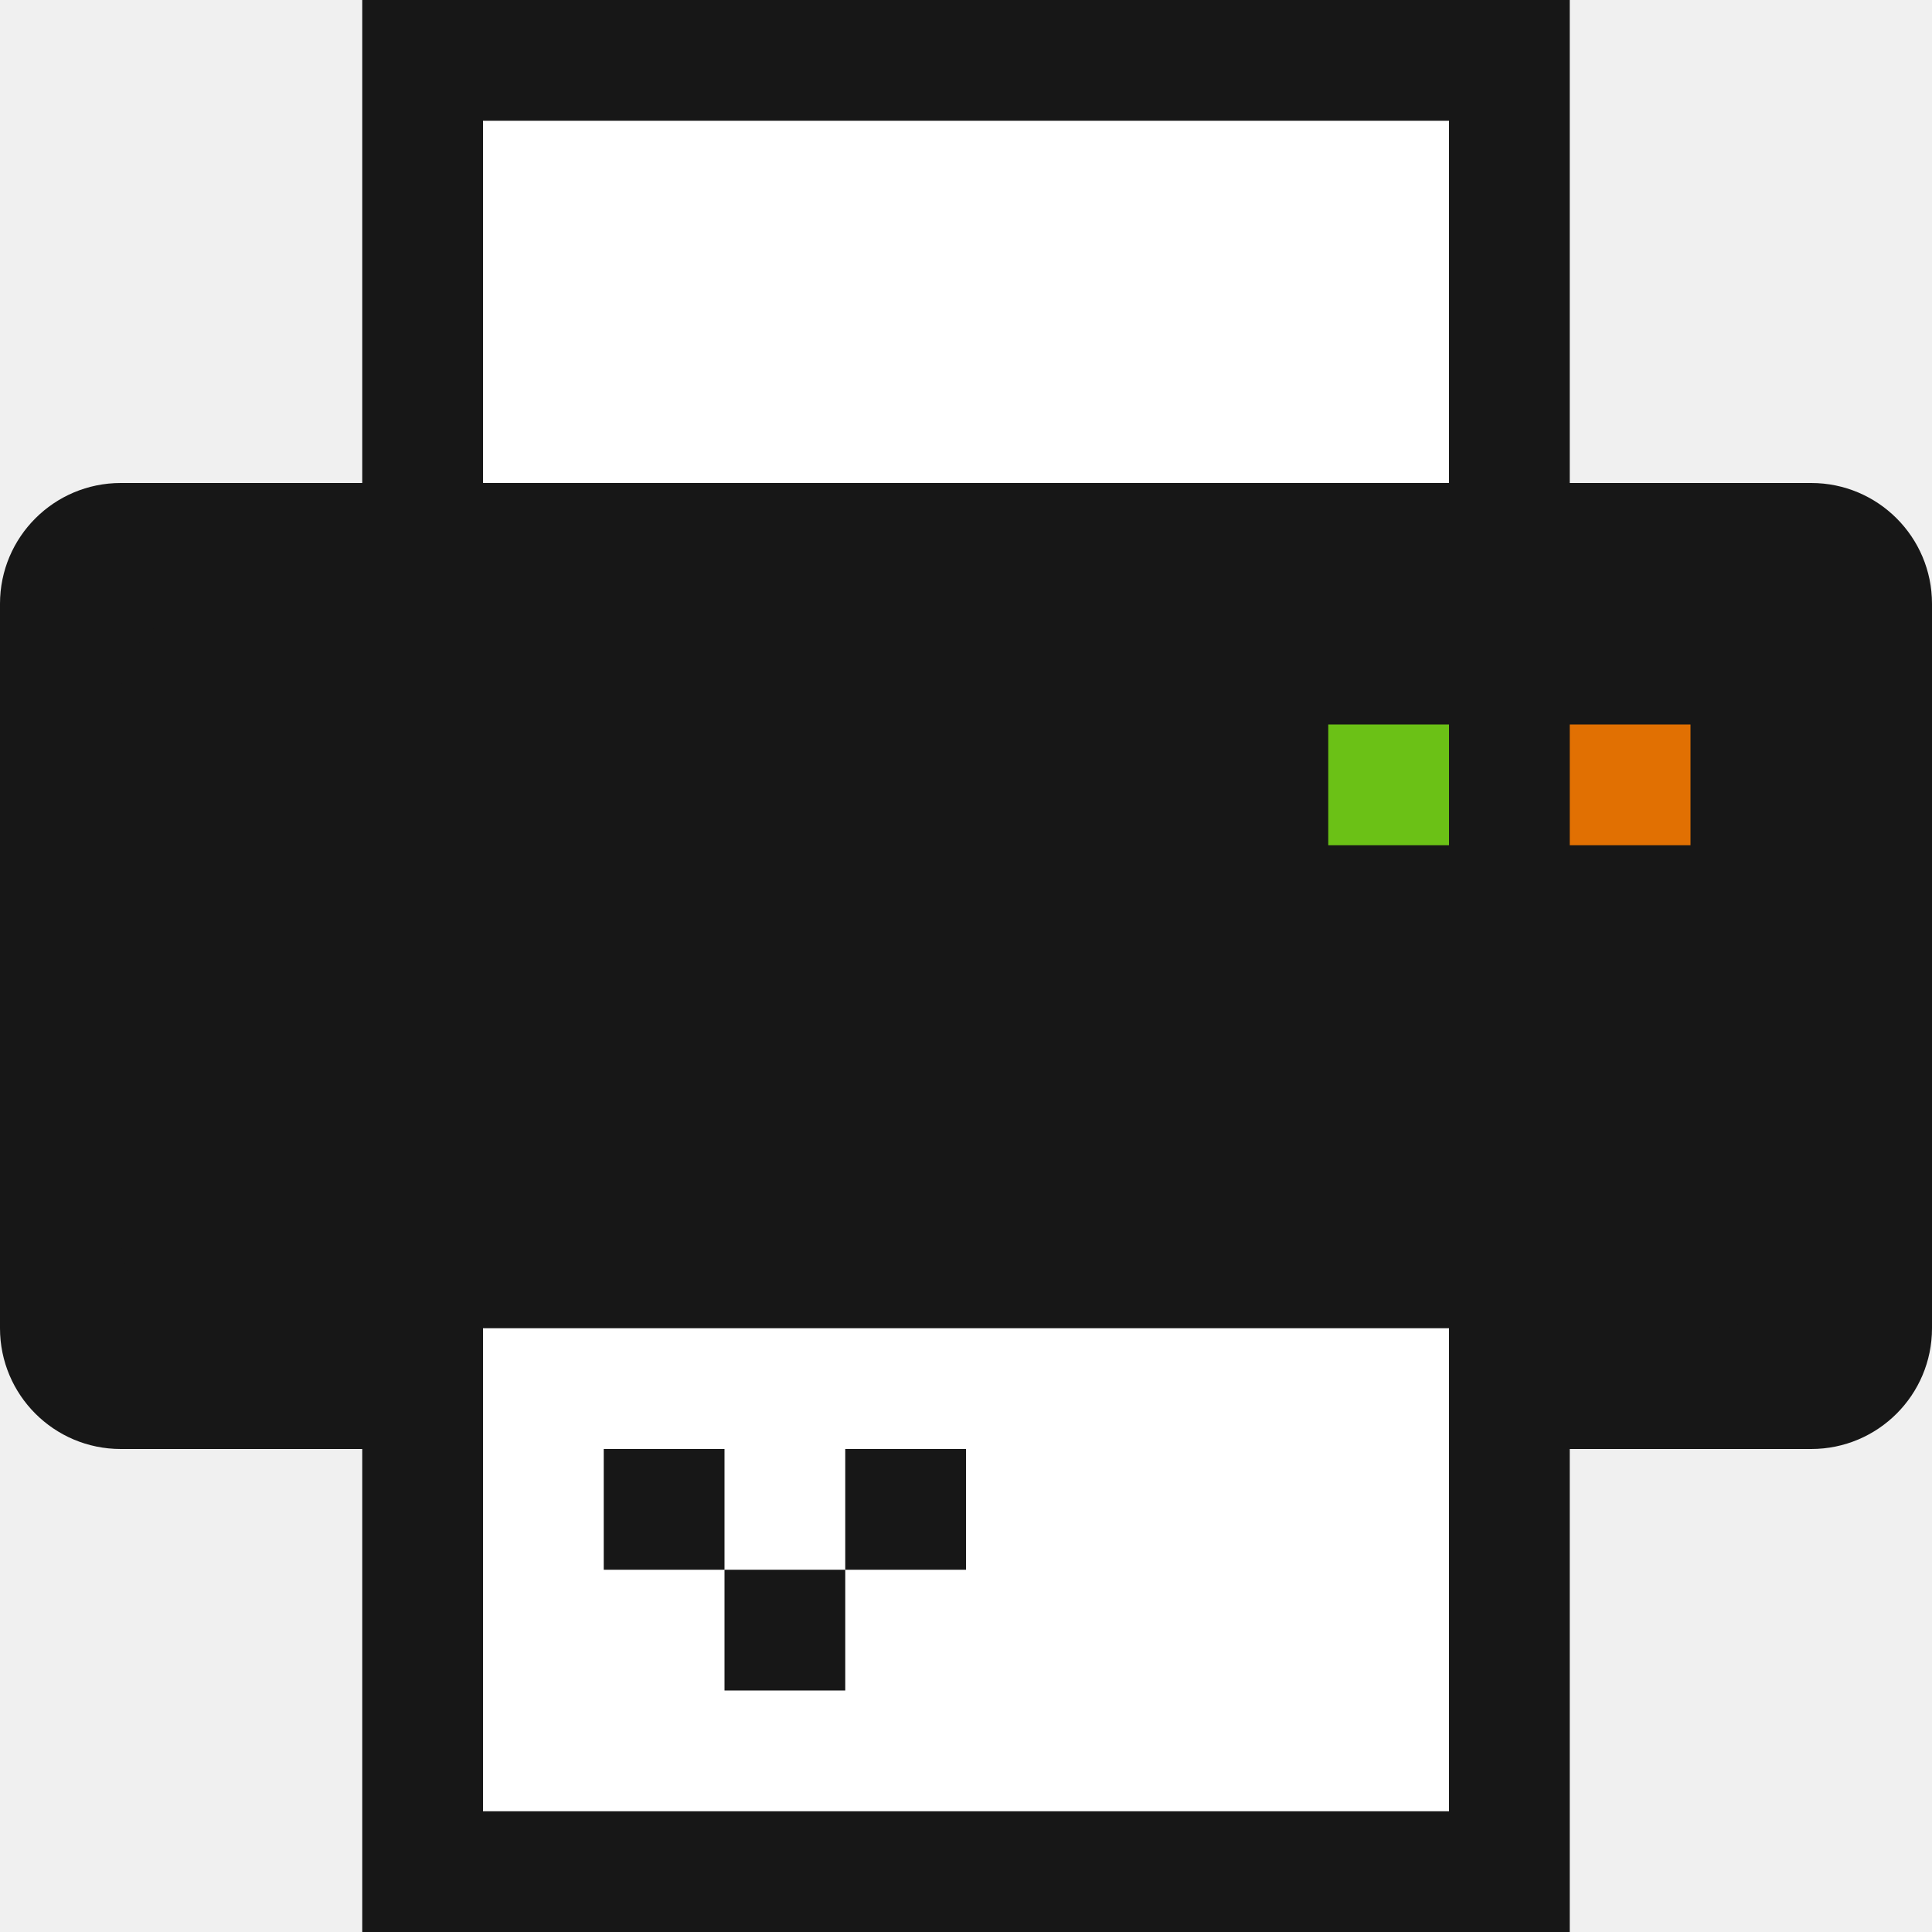
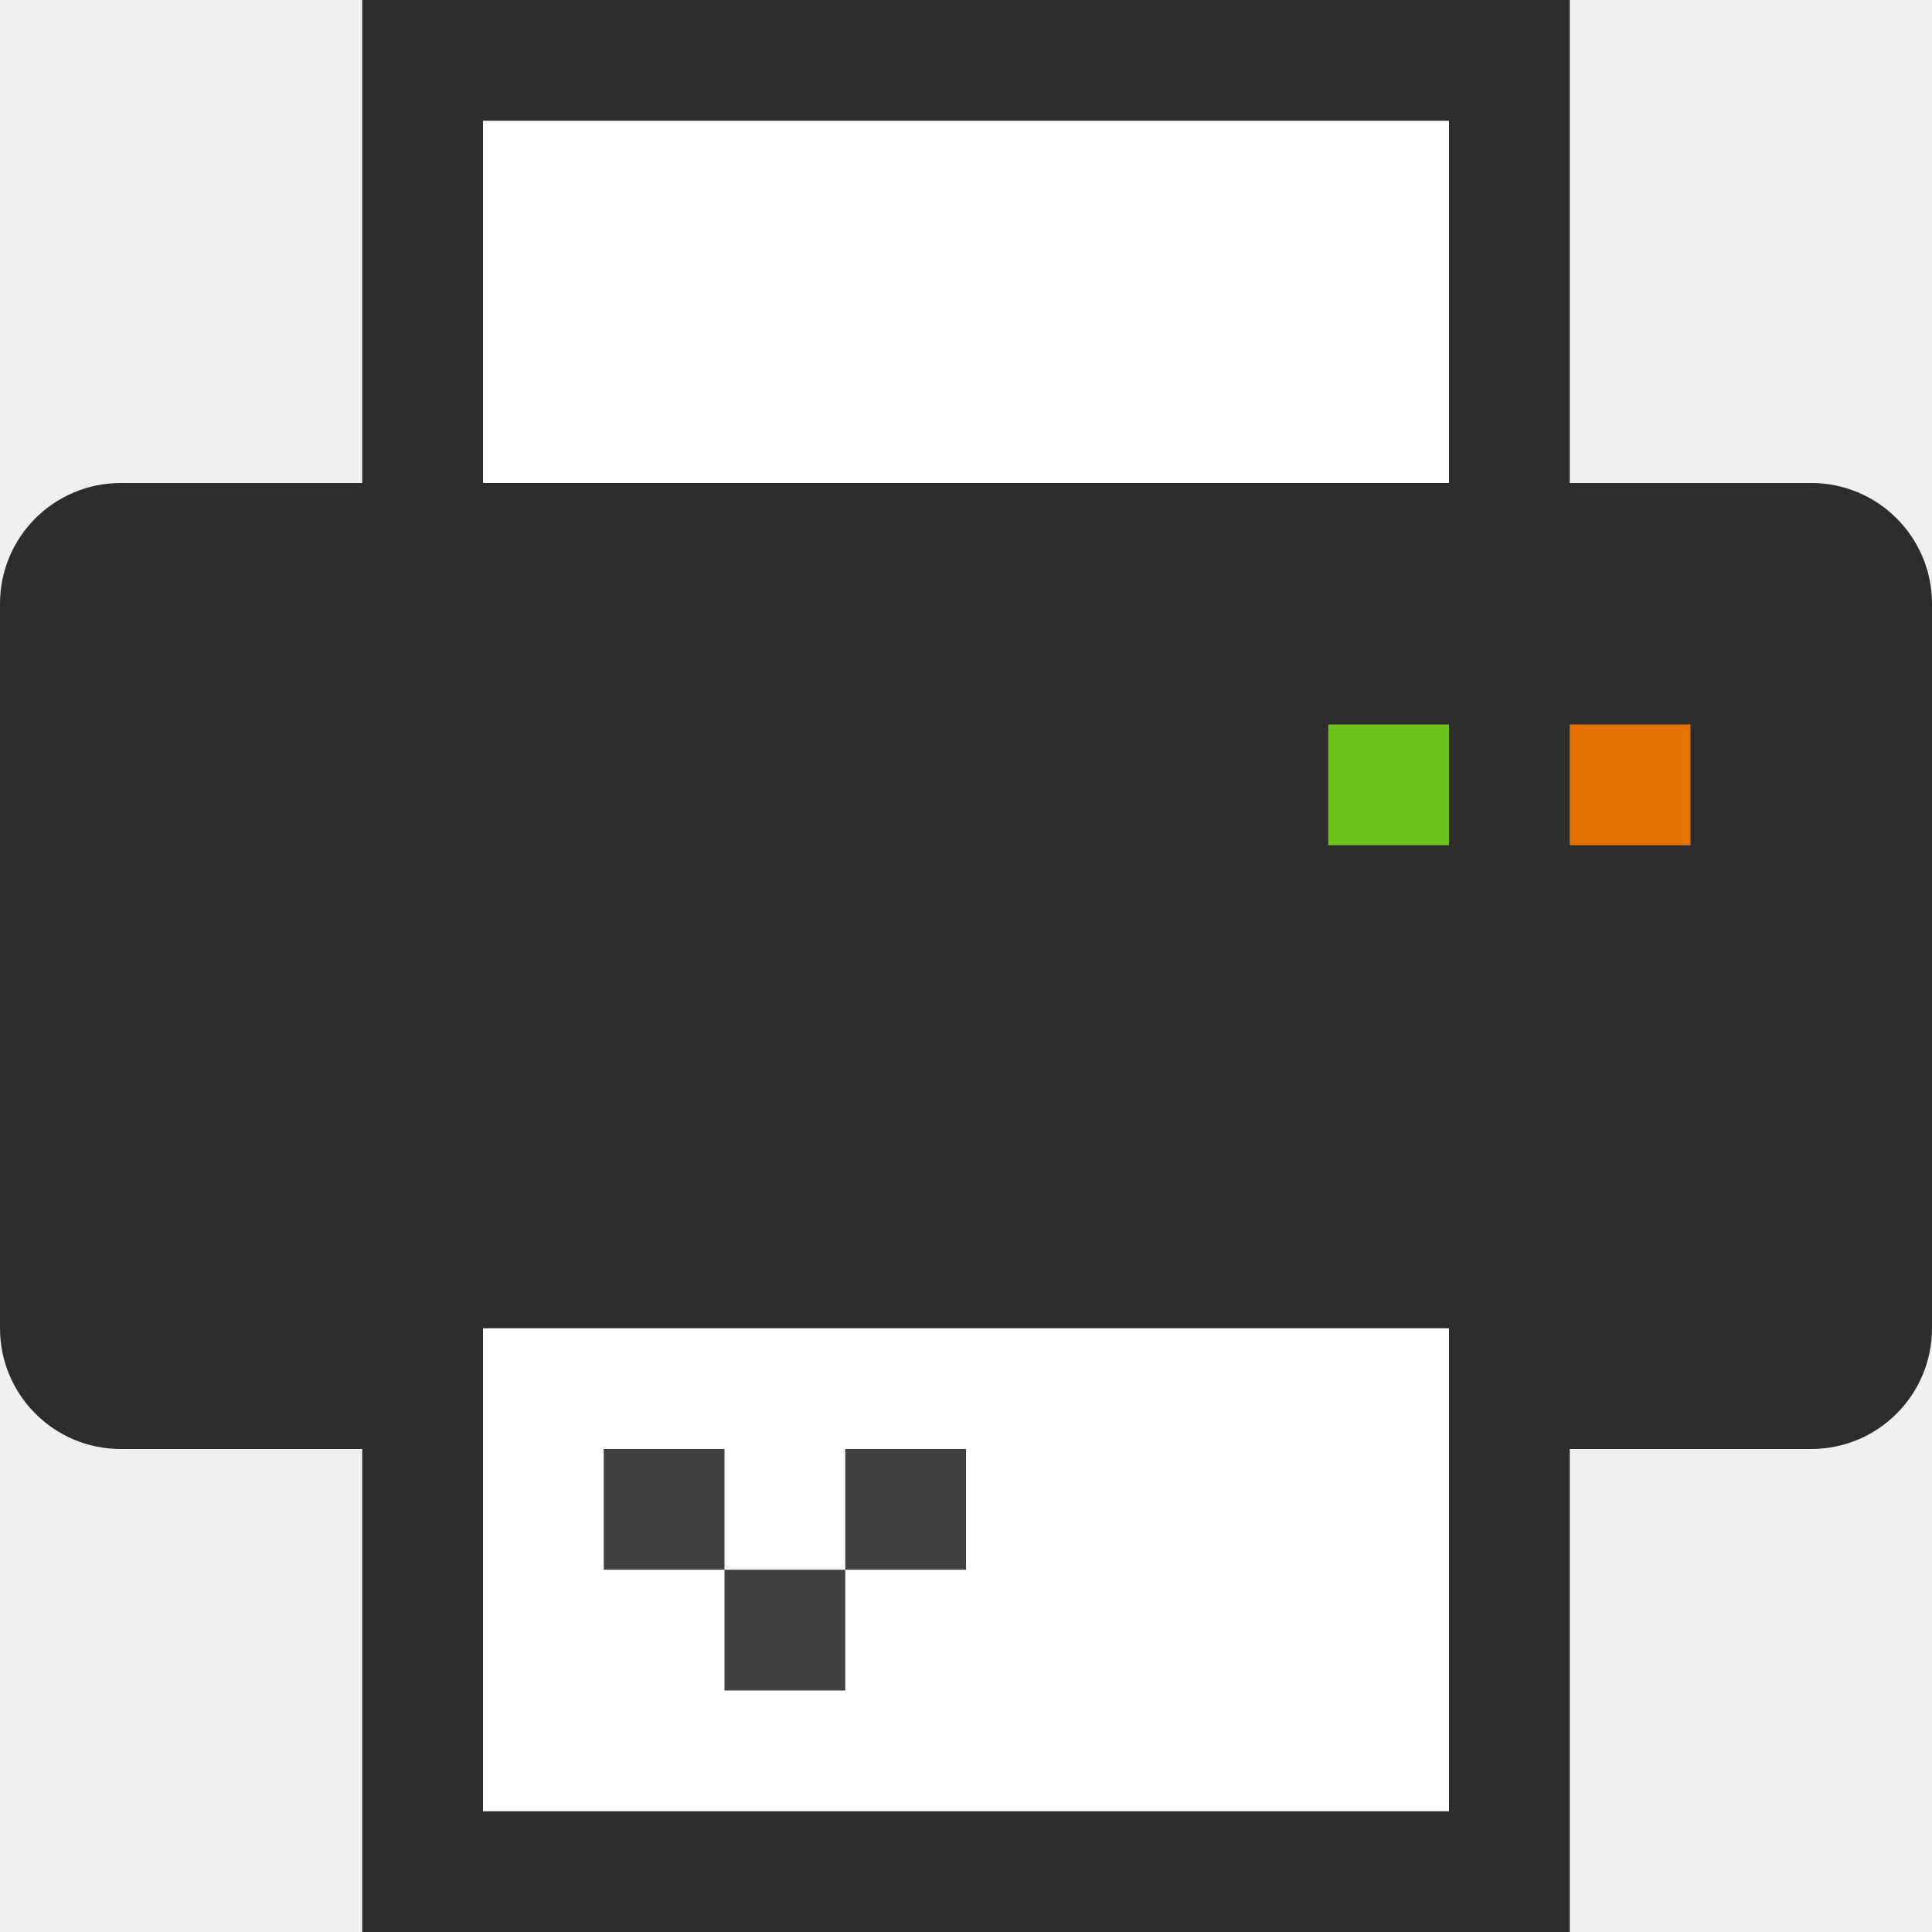
<svg xmlns="http://www.w3.org/2000/svg" id="svg30571" width="16" height="16" version="1.1" viewBox="0 0 16 16">
  <defs id="defs20" />
  <g id="layer1" transform="translate(0,-1036.4)">
    <g id="g4253">
      <g id="g4249">
-         <rect id="rect4192" transform="matrix(0,-1,-1,0,0,0)" x="-1048.4" y="-16" width="8" height="16" rx="1" ry="1" style="fill:#171717;fill-opacity:1" />
-         <rect id="rect4194" transform="scale(1,-1)" x="3" y="-1040.4" width="10" height="4" rx="0" ry="0" style="fill:#171717;fill-opacity:1" />
-         <rect id="rect4196" transform="scale(1,-1)" x="3" y="-1052.4" width="10" height="7" rx="0" ry="0" style="fill:#171717;fill-opacity:1" />
+         <rect id="rect4192" transform="matrix(0,-1,-1,0,0,0)" x="-1048.4" y="-16" width="8" height="16" rx="1" ry="1" style="fill:#2d2d2d;fill-opacity:1" />
+         <rect id="rect4194" transform="scale(1,-1)" x="3" y="-1040.4" width="10" height="4" rx="0" ry="0" style="fill:#2d2d2d;fill-opacity:1" />
+         <rect id="rect4196" transform="scale(1,-1)" x="3" y="-1052.4" width="10" height="7" rx="0" ry="0" style="fill:#2d2d2d;fill-opacity:1" />
        <rect id="rect4196-6" transform="scale(1,-1)" x="4" y="-1051.4" width="8" height="6" rx="0" ry="0" style="fill:#ffffff" />
        <rect id="rect4194-6" transform="scale(1,-1)" x="4" y="-1040.4" width="8" height="3" rx="0" ry="0" style="fill:#ffffff" />
-         <rect id="rect4192-0" transform="matrix(0,-1,-1,0,0,0)" x="-1047.4" y="-15" width="6" height="14" rx="0.75" ry="0.875" style="stroke:none;fill:#171717;fill-opacity:1" />
+         <rect id="rect4192-0" transform="matrix(0,-1,-1,0,0,0)" x="-1047.4" y="-15" width="6" height="14" rx="0.75" ry="0.875" style="fill:#2d2d2d;fill-opacity:1;stroke:none" />
        <rect id="rect4356" x="13" y="1042.4" width="1" height="1" style="opacity:0.91;fill:#f57900;paint-order:markers fill stroke" />
-         <rect id="rect4356-4" x="5" y="1048.4" width="1" height="1" style="opacity:0.91;paint-order:markers fill stroke" />
-         <rect id="rect4356-4-6" x="6" y="1049.4" width="1" height="1" style="opacity:0.91;paint-order:markers fill stroke" />
-         <rect id="rect4356-4-5" x="7" y="1048.4" width="1" height="1" style="opacity:0.91;paint-order:markers fill stroke" />
+         <rect id="rect4356-4" x="5" y="1048.4" width="1" height="1" style="opacity:0.91;paint-order:markers fill stroke;fill:#2d2d2d" />
+         <rect id="rect4356-4-6" x="6" y="1049.4" width="1" height="1" style="opacity:0.91;paint-order:markers fill stroke;fill:#2d2d2d" />
+         <rect id="rect4356-4-5" x="7" y="1048.4" width="1" height="1" style="opacity:0.91;paint-order:markers fill stroke;fill:#2d2d2d" />
      </g>
      <rect id="rect4356-8" x="11" y="1042.4" width="1" height="1" style="opacity:0.91;fill:#73d216;paint-order:markers fill stroke" />
    </g>
  </g>
</svg>
